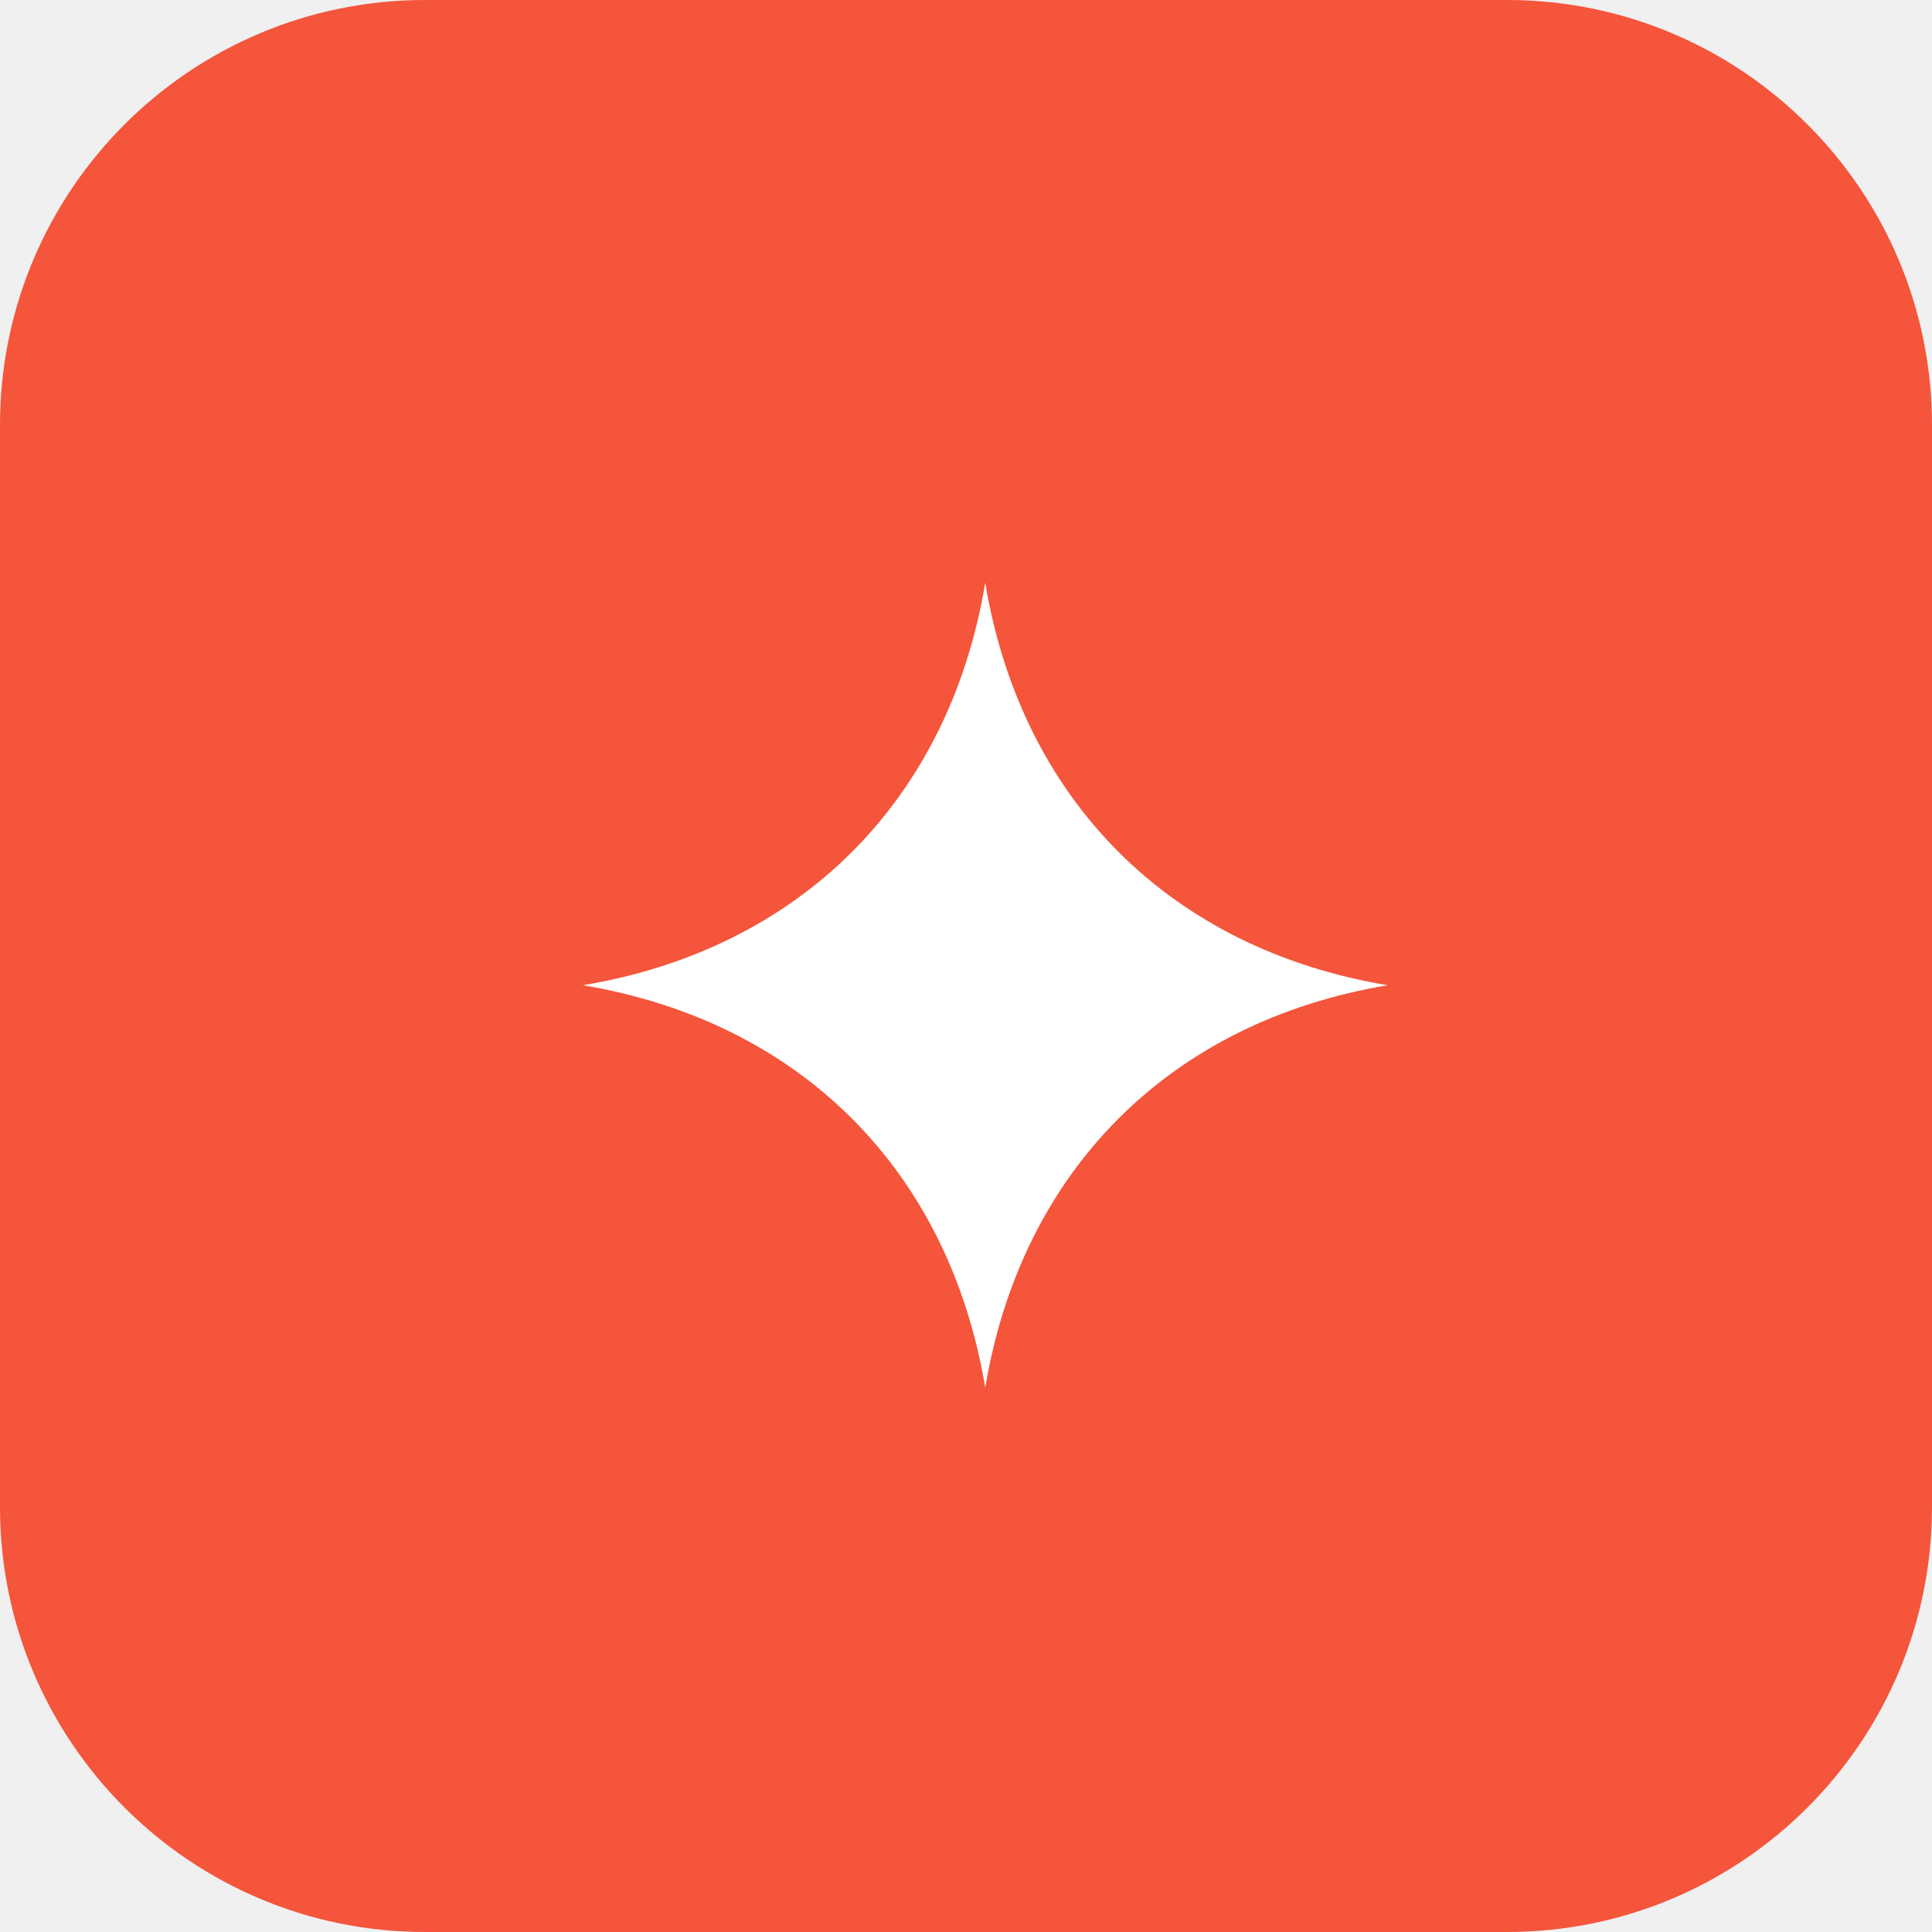
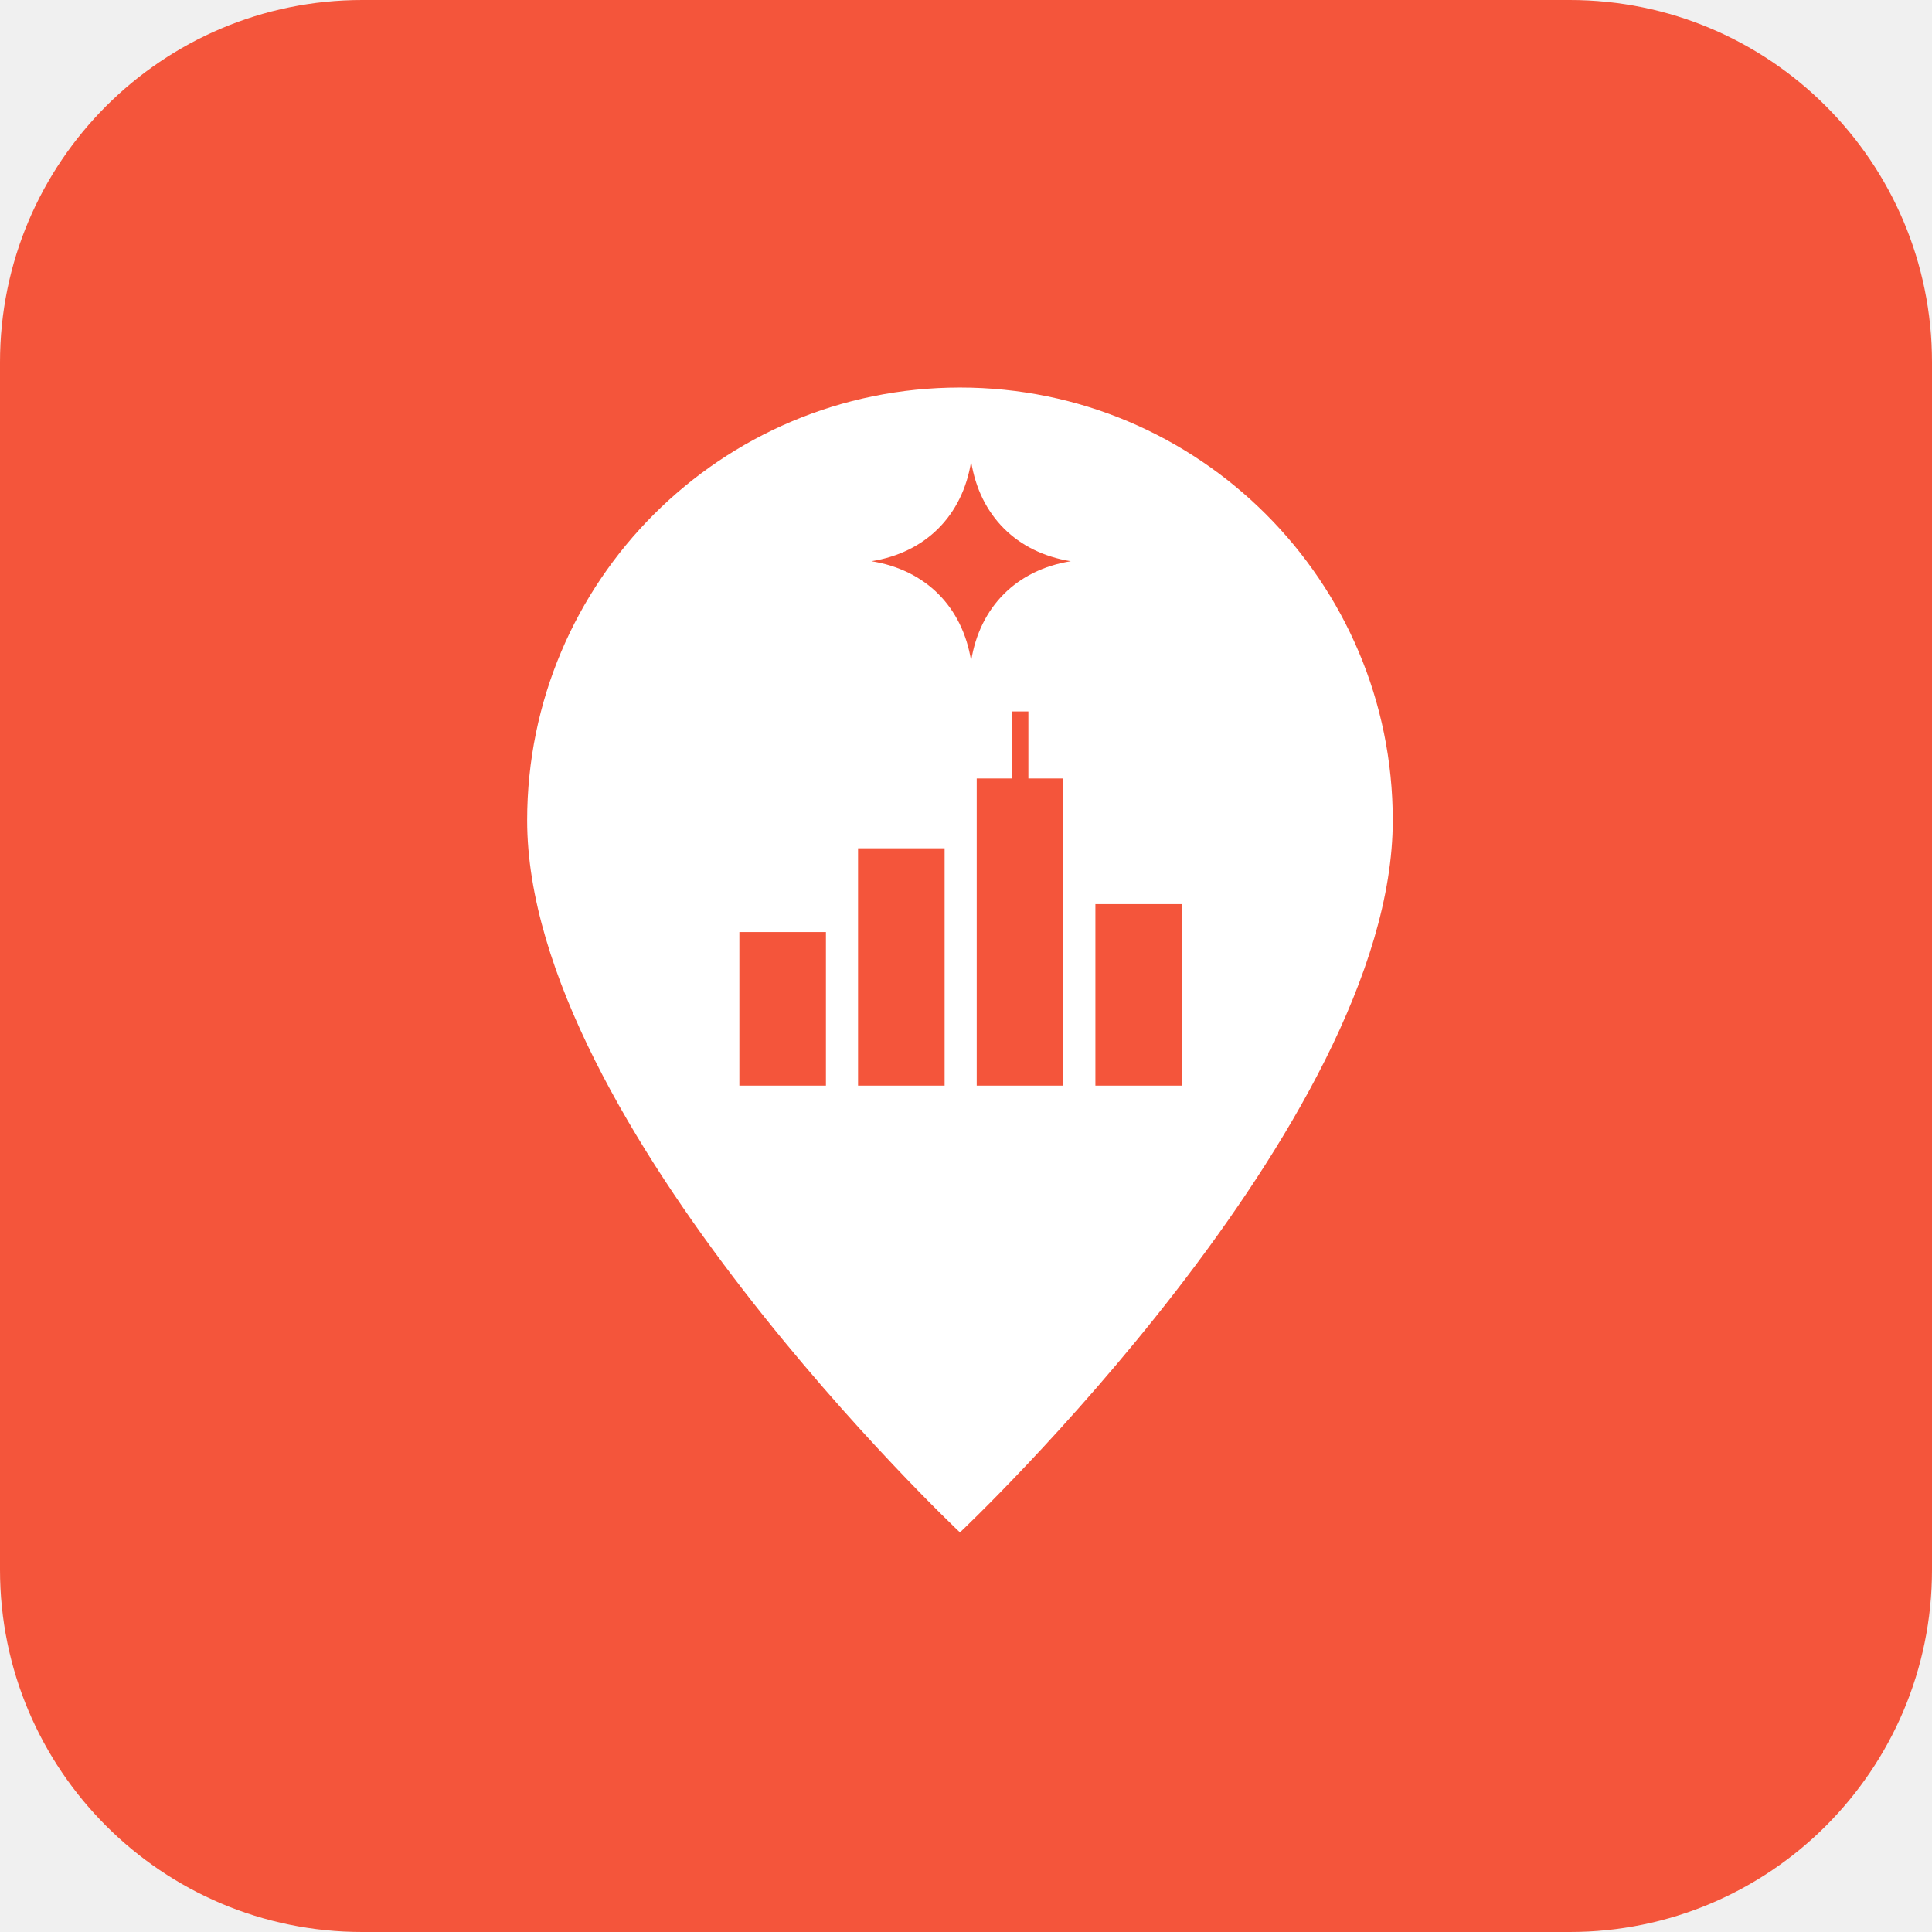
- <svg xmlns="http://www.w3.org/2000/svg" viewBox="0 0 100 100" width="100" height="100">
-   <rect width="100" height="100" rx="22" fill="#f4553b" />
-   <path fill="#ffffff" transform="translate(26 26) scale(2.083)" d="M12 2c.9 5.4 4.6 9.1 10 10-5.4.9-9.1 4.6-10 10-.9-5.4-4.6-9.1-10-10 5.4-.9 9.1-4.6 10-10z" />
+ <svg xmlns="http://www.w3.org/2000/svg" viewBox="0 0 64 64">
+   <rect width="64" height="64" rx="12" fill="#F4553B" />
+   <g transform="translate(9.6 9.6) scale(0.925)" fill="#FFFFFF" fill-rule="evenodd">
+     <path d="M24 3.5a15.5 15.5 0 0 1 15.5 15.5c0 10.9-15.5 25.5-15.5 25.5S8.5 29.9 8.5 19A15.5 15.5 0 0 1 24 3.5zM16.1 28.5v-5.5h3.1v5.5zM20.35 28.5v-8.5h3.1v8.5zM24.6 28.5v-11h3.1v11zM28.85 28.5v-6.5h3.1v6.5zM25.85 15.1h.6v2.4h-.6zM24.4 6.15c.31 1.94 1.63 3.26 3.57 3.57-1.94.31-3.26 1.63-3.57 3.57-.31-1.94-1.63-3.26-3.57-3.57 1.94-.31 3.26-1.63 3.57-3.57z" />
+   </g>
</svg>
